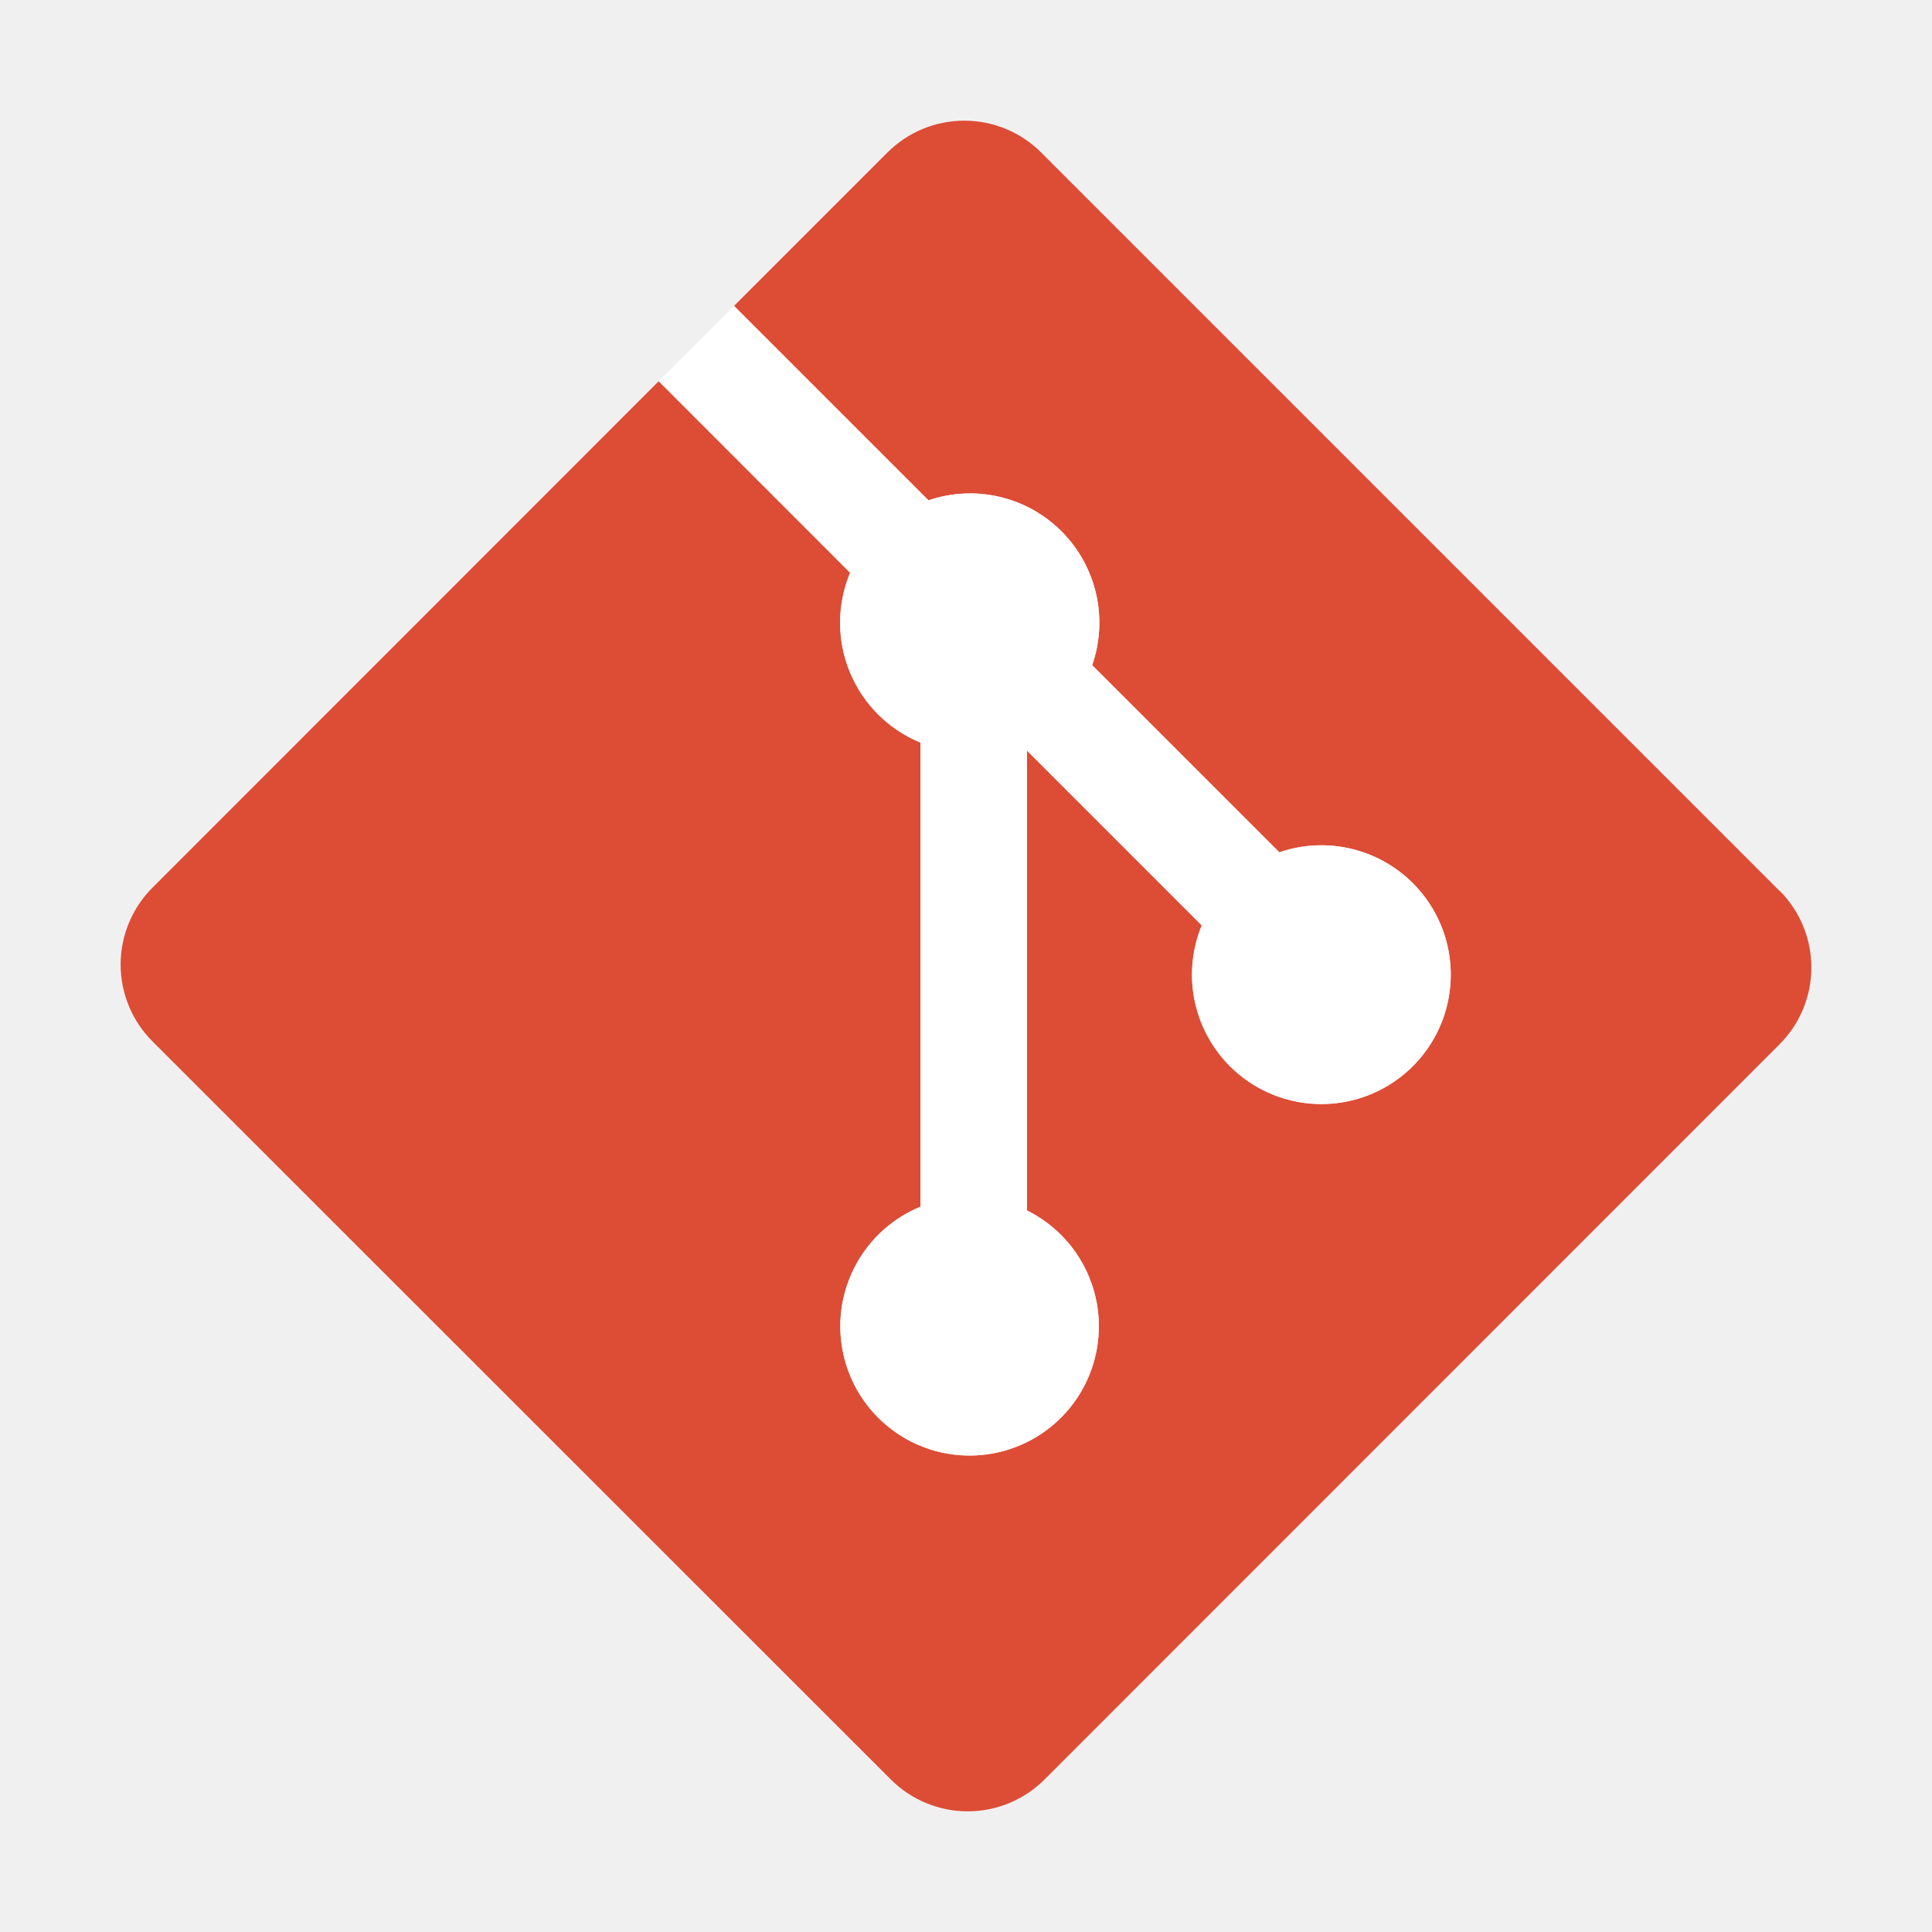
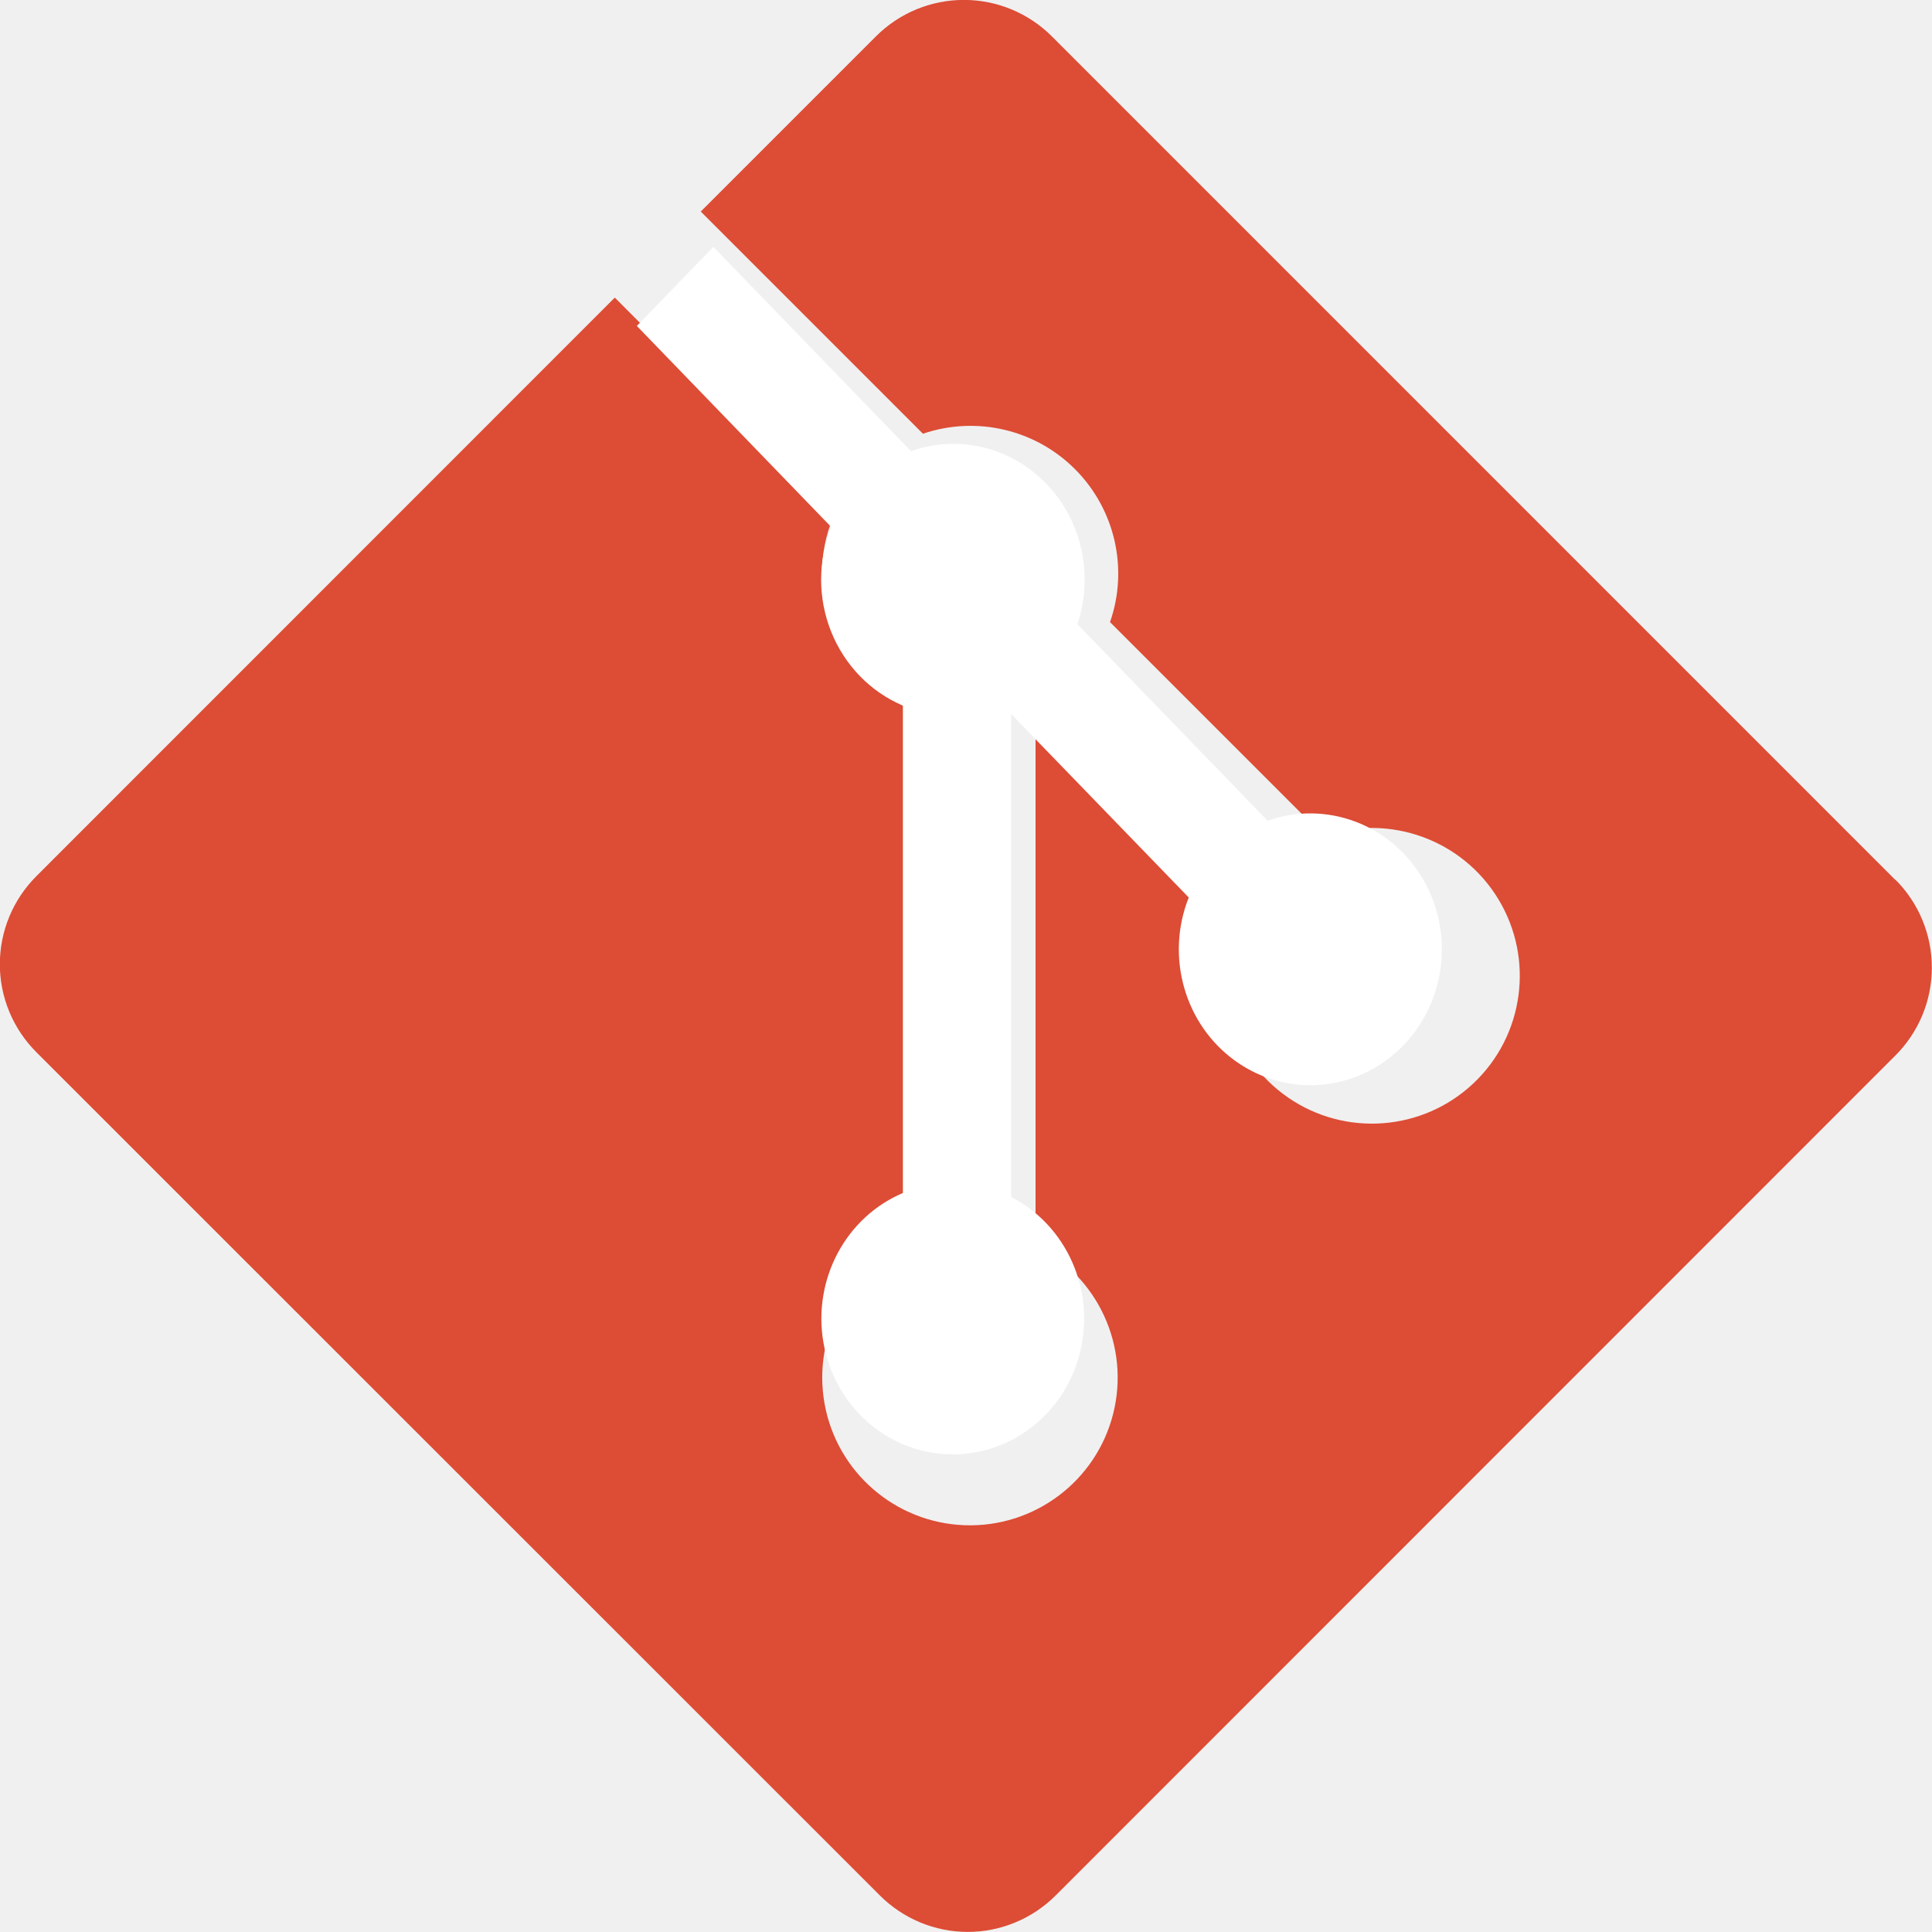
- <svg xmlns="http://www.w3.org/2000/svg" viewBox="0 0 32 32">
-   <path d="M29.472,14.753,17.247,2.528a1.8,1.8,0,0,0-2.55,0L12.158,5.067l3.22,3.22a2.141,2.141,0,0,1,2.712,2.73l3.1,3.1a2.143,2.143,0,1,1-1.285,1.21l-2.895-2.895v7.617a2.141,2.141,0,1,1-1.764-.062V12.3a2.146,2.146,0,0,1-1.165-2.814L10.911,6.314,2.528,14.7a1.8,1.8,0,0,0,0,2.551L14.753,29.472a1.8,1.8,0,0,0,2.55,0L29.472,17.3a1.8,1.8,0,0,0,0-2.551" style="fill:#dd4c35" />
-   <path d="M12.158,5.067l3.22,3.22a2.141,2.141,0,0,1,2.712,2.73l3.1,3.1a2.143,2.143,0,1,1-1.285,1.21l-2.895-2.895v7.617a2.141,2.141,0,1,1-1.764-.062V12.3a2.146,2.146,0,0,1-1.165-2.814L10.911,6.314" style="fill:#fff" />
+ <svg xmlns="http://www.w3.org/2000/svg" width="24px" height="24px" viewBox="0 0 24 24" version="1.1">
+   <path id="Путь" d="M23.544 10.93 L13.067 0.452 C12.777 0.162 12.384 -0.001 11.974 -0.001 11.564 -0.001 11.171 0.162 10.881 0.452 L8.705 2.628 11.465 5.388 C12.129 5.162 12.864 5.334 13.358 5.832 13.852 6.33 14.02 7.065 13.789 7.728 L16.446 10.385 C17.264 10.104 18.168 10.432 18.615 11.173 19.062 11.913 18.932 12.866 18.302 13.459 17.672 14.052 16.713 14.125 16.001 13.634 15.288 13.143 15.015 12.222 15.345 11.422 L12.864 8.941 12.864 15.469 C13.638 15.853 14.04 16.725 13.828 17.563 13.616 18.401 12.848 18.977 11.985 18.947 11.121 18.916 10.395 18.287 10.243 17.437 10.09 16.586 10.552 15.744 11.352 15.416 L11.352 8.827 C10.899 8.641 10.538 8.282 10.351 7.829 10.163 7.377 10.164 6.868 10.353 6.416 L7.637 3.697 0.452 10.884 C0.162 11.174 -0.002 11.567 -0.002 11.978 -0.002 12.388 0.162 12.781 0.452 13.071 L10.929 23.545 C11.219 23.835 11.612 23.999 12.022 23.999 12.432 23.999 12.825 23.835 13.115 23.545 L23.544 13.113 C23.835 12.823 23.998 12.43 23.998 12.02 23.998 11.609 23.835 11.216 23.544 10.926" fill="#dd4c35" fill-opacity="1" stroke="none" />
+   <path id="Путь-1" d="M8.862 3.067 L11.316 5.604 C11.907 5.396 12.56 5.554 13 6.012 13.439 6.469 13.588 7.145 13.384 7.754 L15.747 10.196 C16.474 9.938 17.278 10.239 17.676 10.92 18.074 11.601 17.958 12.477 17.397 13.022 16.837 13.567 15.984 13.634 15.351 13.183 14.717 12.732 14.474 11.885 14.767 11.149 L12.56 8.869 12.56 14.869 C13.249 15.222 13.606 16.023 13.418 16.794 13.23 17.564 12.547 18.094 11.778 18.066 11.01 18.038 10.365 17.46 10.229 16.678 10.094 15.896 10.504 15.122 11.216 14.82 L11.216 8.765 C10.812 8.594 10.492 8.264 10.325 7.847 10.158 7.431 10.159 6.964 10.327 6.548 L7.911 4.049" fill="#ffffff" fill-opacity="1" stroke="none" />
</svg>
